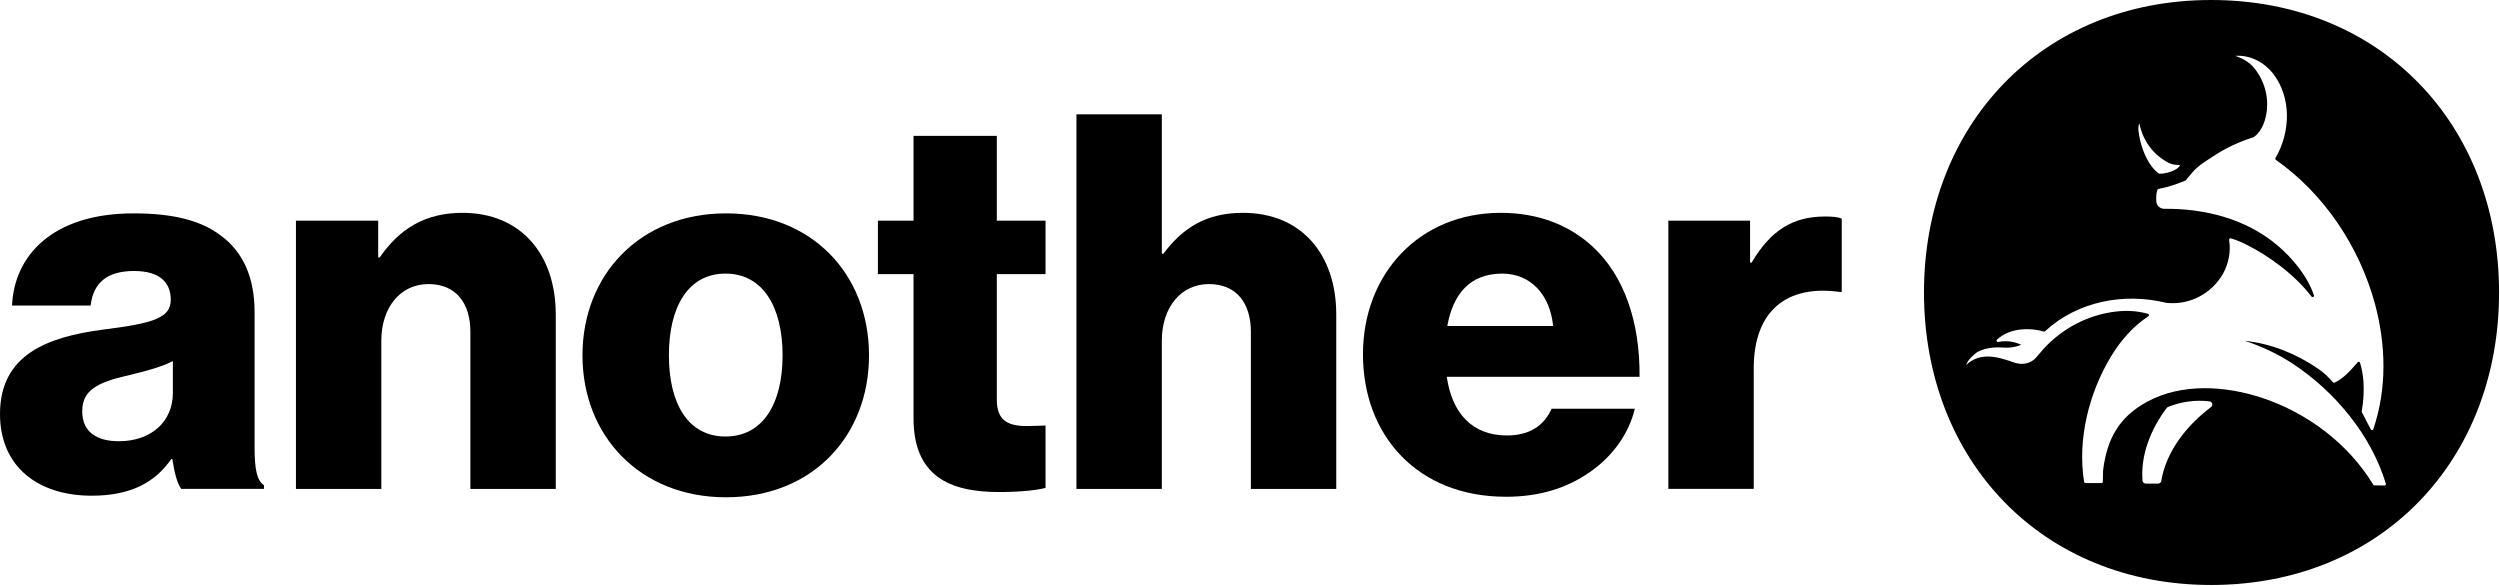
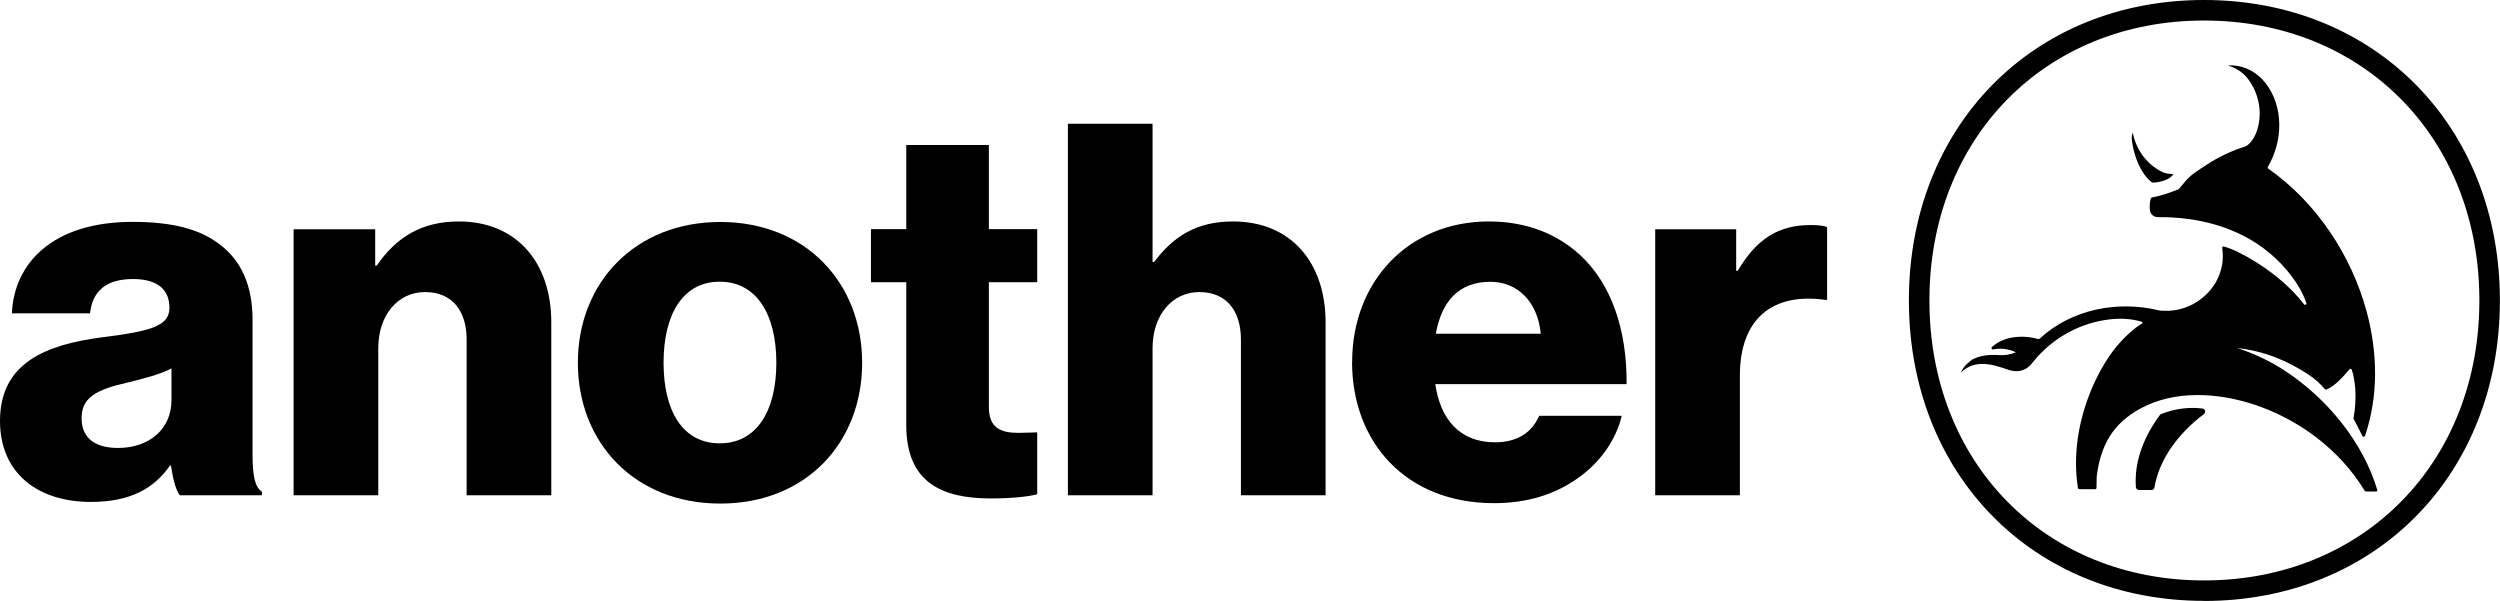
- <svg xmlns="http://www.w3.org/2000/svg" width="100%" height="100%" viewBox="0 0 1007 236" version="1.1" xml:space="preserve" style="fill-rule:evenodd;clip-rule:evenodd;stroke-linejoin:round;stroke-miterlimit:2;">
-   <rect id="Página-1" x="-1918.862" y="-472.991" width="3300" height="2550" style="fill:none;" />
-   <g id="Layer-1">
+ <svg xmlns="http://www.w3.org/2000/svg" id="Layer_2" data-name="Layer 2" viewBox="0 0 243.61 58.55">
+   <defs>
+     <style>
+       .cls-1 {
+         stroke-width: 0px;
+       }
+     </style>
+   </defs>
+   <g id="Layer_1-2" data-name="Layer 1">
    <g>
-       <path d="M960.478,195.554l-4.067,-0.046c-0.188,0 -0.362,-0.1 -0.458,-0.262c-10.004,-16.542 -26.6,-28.963 -44.796,-34.988c-14.858,-4.921 -32.379,-5.988 -46.304,1.571c-11.354,6.158 -16.171,15.05 -17.733,27.638c-0.004,0.021 -0.004,0.046 -0.004,0.067l-0.092,4.517c-0.008,0.3 -0.254,0.542 -0.554,0.542l-6.442,-0.017c-0.275,-0.004 -0.513,-0.204 -0.554,-0.475c-2.758,-17.279 2.008,-35.988 10.975,-50.742c3.683,-6.058 8.692,-11.908 14.892,-15.946c0.4,-0.258 0.321,-0.875 -0.137,-1.004c-4.242,-1.192 -8.458,-1.433 -12.858,-0.921c-11.288,1.313 -21.617,6.729 -29.262,15.104l-2.85,3.346c-2.188,2.575 -5.738,3.217 -8.992,2.071c-7.008,-2.462 -13.617,-4.271 -19.308,1.025c0.954,-2.383 2.721,-3.858 4.525,-5.225c0.033,-0.025 0.071,-0.046 0.108,-0.067c3.225,-1.621 6.708,-2.004 10.317,-1.733c2.554,0.188 4.975,-0.163 7.283,-1.113c-3.021,-1.433 -6.138,-1.783 -9.296,-1.15c-0.546,0.108 -0.887,-0.575 -0.479,-0.95c2.392,-2.204 5.308,-3.383 8.417,-3.925c3.571,-0.525 7,-0.296 10.429,0.683c0.179,0.05 0.367,0.004 0.504,-0.121c12.992,-12.042 31.783,-15.654 48.787,-11.454c0.025,0.004 0.05,0.008 0.079,0.013c9.337,1.004 18.233,-3.663 22.858,-11.787c2.292,-4.258 3.167,-8.875 2.417,-13.575c-0.067,-0.4 0.304,-0.738 0.696,-0.621c2.137,0.638 3.942,1.371 5.883,2.333c9.679,4.796 19.858,12.346 26.642,21.129c0.379,0.483 1.158,0.075 0.962,-0.508c-2.621,-7.796 -8.829,-15.204 -14.9,-20.288c-12.521,-10.479 -28.958,-14.733 -45.358,-14.567c-1.671,0.017 -3.092,-1.221 -3.233,-2.887c-0.146,-1.754 -0.037,-3.692 0.471,-4.825c0.071,-0.163 0.225,-0.263 0.4,-0.296c3.75,-0.688 7.246,-1.875 10.754,-3.329c0.083,-0.038 0.158,-0.092 0.213,-0.158l2.754,-3.246c2.296,-2.708 5.329,-4.425 8.271,-6.383c5.067,-3.379 10.375,-5.817 16.175,-7.675c0.054,-0.017 0.108,-0.042 0.154,-0.071c2.383,-1.571 3.867,-4.475 4.642,-7.258c1.921,-6.908 0.342,-14.292 -3.921,-19.958c-2.083,-2.767 -4.717,-4.358 -8.154,-5.521c5.954,-0.433 11.538,2.467 15.25,7.117c7.458,9.638 7.113,23.562 0.967,34.042c-0.146,0.246 -0.079,0.55 0.15,0.713c19.579,13.779 33.696,35.062 39.95,58.079c4.45,16.725 4.85,34.004 -0.675,50.433c-0.154,0.463 -0.804,0.508 -1.029,0.075l-3.592,-6.938c-0.054,-0.104 -0.071,-0.225 -0.05,-0.337c0.733,-4.167 0.95,-8.188 0.683,-12.312c-0.25,-2.483 -0.604,-4.867 -1.367,-7.263c-0.133,-0.412 -0.675,-0.525 -0.954,-0.2c-2.617,3.075 -5.808,6.662 -9.321,8.217c-0.225,0.1 -0.487,0.029 -0.646,-0.158c-1.804,-2.112 -3.671,-3.879 -6.038,-5.5c-8.712,-5.962 -18.742,-10.046 -29.417,-11.188c6.863,2.3 13.246,5.25 19.342,9.267c16.946,11.171 31.5,28.688 37.438,48.287c0.108,0.358 -0.171,0.725 -0.546,0.721m-69.858,-31.6c-9.492,7.121 -18.042,17.583 -20.062,29.758c-0.1,0.617 -0.617,1.075 -1.242,1.075l-5.029,-0.004c-0.667,0 -1.238,-0.508 -1.288,-1.171c-0.812,-10.475 3.396,-20.854 9.75,-29.275c0.146,-0.196 0.342,-0.346 0.567,-0.438c5.087,-2.058 11.183,-2.962 16.729,-2.217c1.108,0.15 1.471,1.596 0.575,2.271m-28.896,-114.296c1.358,6.938 5.633,12.825 11.904,15.971c1.462,0.733 2.942,0.796 4.517,0.879c-0.929,2.183 -5.913,3.625 -8.529,3.446c-4.775,-3.508 -7.6,-11.3 -8.233,-17.225c-0.104,-0.983 -0.058,-2.071 0.342,-3.071m28.921,-49.658c-68.225,0 -115.667,50.225 -115.667,117.812c0,67.592 47.442,117.817 115.667,117.817c68.533,0 115.975,-50.225 115.975,-117.817c0,-67.587 -47.442,-117.812 -115.975,-117.812" style="fill-rule:nonzero;" />
      <g>
-         <path d="M69.629,158.315l0,-12.871c-4.429,2.321 -10.763,4.008 -17.725,5.696c-13.292,2.954 -18.779,6.333 -18.779,14.558c0,8.654 6.333,12.029 14.771,12.029c12.871,0 21.733,-7.808 21.733,-19.412m-69.629,8.442c0,-23.846 18.988,-31.017 41.354,-33.971c20.258,-2.533 27.429,-4.642 27.429,-12.029c0,-6.962 -4.429,-11.604 -14.767,-11.604c-10.975,0 -16.458,4.854 -17.512,13.925l-31.65,0c0.842,-20.046 16.246,-37.133 48.95,-37.133c16.246,0 27.221,2.95 35.025,8.858c9.283,6.754 13.717,17.304 13.717,30.808l0,54.438c0,8.65 0.842,13.504 3.796,15.404l0,1.475l-33.337,0c-1.688,-2.321 -2.742,-6.542 -3.588,-12.025l-0.421,0c-6.329,9.071 -15.825,14.767 -32.071,14.767c-21.521,0 -36.925,-11.604 -36.925,-32.913" style="fill-rule:nonzero;" />
-         <path d="M119.208,88.896l33.125,0l0,14.771l0.633,0c8.021,-11.604 18.358,-17.937 33.338,-17.937c23.633,0 37.558,16.883 37.558,40.938l0,70.262l-34.392,0l0,-63.3c0,-11.396 -5.696,-19.204 -16.879,-19.204c-11.396,0 -18.992,9.496 -18.992,22.792l0,59.712l-34.392,0l0,-108.033Z" style="fill-rule:nonzero;" />
-         <path d="M315.222,143.123c0,-19.621 -8.017,-32.917 -23,-32.917c-14.979,0 -22.788,13.296 -22.788,32.917c0,19.625 7.808,32.704 22.788,32.704c14.983,0 23,-13.079 23,-32.704m-80.6,0c0,-32.492 23.208,-57.179 57.812,-57.179c34.817,0 57.604,24.687 57.604,57.179c0,32.496 -22.788,57.183 -57.604,57.183c-34.604,0 -57.812,-24.687 -57.812,-57.183" style="fill-rule:nonzero;" />
-         <path d="M367.97,168.443l0,-58.025l-14.35,0l0,-21.521l14.35,0l0,-34.183l33.55,0l0,34.183l19.621,0l0,21.521l-19.621,0l0,50.642c0,8.438 4.642,10.55 12.025,10.55c2.954,0 6.329,-0.213 7.596,-0.213l0,25.108c-2.954,0.846 -9.496,1.688 -18.779,1.688c-20.046,0 -34.392,-6.542 -34.392,-29.75" style="fill-rule:nonzero;" />
-         <path d="M433.589,46.063l34.392,0l0,56.125l0.633,0c7.808,-10.337 17.092,-16.458 32.071,-16.458c23.633,0 37.558,16.879 37.558,40.937l0,70.263l-34.392,0l0,-63.3c0,-11.396 -5.696,-19.204 -16.879,-19.204c-11.396,0 -18.992,9.496 -18.992,22.792l0,59.713l-34.392,0l0,-150.867Z" style="fill-rule:nonzero;" />
-         <path d="M625.594,131.307c-1.267,-12.871 -9.283,-21.1 -20.467,-21.1c-13.083,0 -19.833,8.229 -22.154,21.1l42.621,0Zm-76.592,11.396c0,-32.283 22.575,-56.971 55.492,-56.971c15.404,0 27.642,5.062 36.925,13.504c12.871,11.817 19.2,30.592 18.992,52.537l-77.65,0c2.108,14.558 10.129,23.633 24.267,23.633c9.071,0 14.979,-4.008 17.933,-10.762l33.55,0c-2.321,9.708 -8.65,18.992 -18.146,25.533c-9.075,6.329 -20.046,9.917 -33.763,9.917c-35.658,0 -57.6,-24.688 -57.6,-57.392" style="fill-rule:nonzero;" />
-         <path d="M672.01,88.896l32.917,0l0,16.879l0.633,0c7.596,-12.871 16.458,-18.567 29.538,-18.567c3.167,0 5.275,0.213 6.754,0.842l0,29.542l-0.846,0c-21.1,-2.954 -34.604,7.388 -34.604,30.804l0,48.533l-34.392,0l0,-108.033Z" style="fill-rule:nonzero;" />
+         <path class="cls-1" d="m214.77,58.55c-16.66,0-28.76-12.31-28.76-29.28S198.11,0,214.77,0s28.83,12.31,28.83,29.28-12.13,29.28-28.83,29.28Zm0-56.55c-15.51,0-26.76,11.47-26.76,27.28s11.25,27.28,26.76,27.28,26.83-11.47,26.83-27.28-11.29-27.28-26.83-27.28Z" />
+         <g>
+           <path class="cls-1" d="m208.7,31.58c.1-.06.08-.21-.03-.24-1.02-.29-2.03-.34-3.09-.22-2.71.32-5.19,1.61-7.02,3.62l-.68.8c-.53.62-1.38.77-2.16.5-1.68-.59-3.27-1.03-4.63.25.23-.57.65-.93,1.09-1.25,0,0,.02-.01.03-.02.77-.39,1.61-.48,2.48-.42.61.05,1.19-.04,1.75-.27-.72-.34-1.47-.43-2.23-.28-.13.03-.21-.14-.11-.23.57-.53,1.27-.81,2.02-.94.86-.13,1.68-.07,2.5.16.04.01.09,0,.12-.03,3.12-2.89,7.63-3.76,11.71-2.75,0,0,.01,0,.02,0,2.24.24,4.38-.88,5.49-2.83.55-1.02.76-2.13.58-3.26-.02-.1.07-.18.17-.15.51.15.95.33,1.41.56,2.32,1.15,4.77,2.96,6.39,5.07.09.12.28.02.23-.12-.63-1.87-2.12-3.65-3.58-4.87-3.01-2.52-6.95-3.54-10.89-3.5-.4,0-.74-.29-.78-.69-.04-.42,0-.89.11-1.16.02-.04.05-.06.1-.07.9-.17,1.74-.45,2.58-.8.02,0,.04-.02.05-.04l.66-.78c.55-.65,1.28-1.06,1.98-1.53,1.22-.81,2.49-1.4,3.88-1.84.01,0,.03,0,.04-.02.57-.38.93-1.07,1.11-1.74.46-1.66.08-3.43-.94-4.79-.5-.66-1.13-1.05-1.96-1.32,1.43-.1,2.77.59,3.66,1.71,1.79,2.31,1.71,5.65.23,8.17-.03.06-.02.13.04.17,4.7,3.31,8.09,8.42,9.59,13.94,1.07,4.01,1.16,8.16-.16,12.1-.04.11-.19.12-.25.02l-.86-1.67s-.02-.05-.01-.08c.18-1,.23-1.96.16-2.96-.06-.6-.14-1.17-.33-1.74-.03-.1-.16-.13-.23-.05-.63.74-1.39,1.6-2.24,1.97-.05.02-.12,0-.16-.04-.43-.51-.88-.93-1.45-1.32-2.09-1.43-4.5-2.41-7.06-2.68,1.65.55,3.18,1.26,4.64,2.22,4.07,2.68,7.56,6.88,8.98,11.59.03.09-.04.17-.13.17h-.98s-.09-.04-.11-.07c-2.4-3.97-6.38-6.95-10.75-8.4-3.57-1.18-7.77-1.44-11.11.38-2.72,1.48-3.88,3.61-4.26,6.63,0,0,0,.01,0,.02l-.02,1.08c0,.07-.06.13-.13.13h-1.55c-.07,0-.12-.05-.13-.12-.66-4.15.48-8.64,2.63-12.18.88-1.45,2.09-2.86,3.57-3.83Z" />
+           <path class="cls-1" d="m209.65,47.75h-1.21c-.16,0-.3-.12-.31-.28-.19-2.51.82-5,2.34-7.03.04-.05.08-.08.14-.1,1.22-.49,2.68-.71,4.01-.53.27.04.35.38.14.54-2.28,1.71-4.33,4.22-4.82,7.14-.02.15-.15.26-.3.26Z" />
+           <path class="cls-1" d="m211.77,16.96c-.22.52-1.42.87-2.05.83-1.15-.84-1.82-2.71-1.98-4.13-.03-.24-.01-.5.08-.74.33,1.66,1.35,3.08,2.86,3.83.35.18.71.19,1.08.21Z" />
+         </g>
+       </g>
+       <g>
+         <path class="cls-1" d="m0,41.02c0-5.72,4.56-7.44,9.93-8.15,4.86-.61,6.58-1.11,6.58-2.89,0-1.67-1.06-2.79-3.54-2.79-2.63,0-3.95,1.16-4.2,3.34H1.16c.2-4.81,3.9-8.91,11.75-8.91,3.9,0,6.53.71,8.41,2.13,2.23,1.62,3.29,4.15,3.29,7.39v13.07c0,2.08.2,3.24.91,3.7v.35h-8c-.41-.56-.66-1.57-.86-2.89h-.1c-1.52,2.18-3.8,3.54-7.7,3.54-5.17,0-8.86-2.79-8.86-7.9Zm16.71-2.03v-3.09c-1.06.56-2.58.96-4.25,1.37-3.19.71-4.51,1.52-4.51,3.49,0,2.08,1.52,2.89,3.54,2.89,3.09,0,5.22-1.87,5.22-4.66Z" />
+         <path class="cls-1" d="m28.61,22.34h7.95v3.54h.15c1.92-2.79,4.41-4.3,8-4.3,5.67,0,9.01,4.05,9.01,9.82v16.86h-8.25v-15.19c0-2.73-1.37-4.61-4.05-4.61s-4.56,2.28-4.56,5.47v14.33h-8.25v-25.93Z" />
+         <path class="cls-1" d="m56.31,35.35c0-7.8,5.57-13.72,13.88-13.72s13.82,5.92,13.82,13.72-5.47,13.72-13.82,13.72-13.88-5.92-13.88-13.72Zm19.34,0c0-4.71-1.92-7.9-5.52-7.9s-5.47,3.19-5.47,7.9,1.87,7.85,5.47,7.85,5.52-3.14,5.52-7.85Z" />
+         <path class="cls-1" d="m88.31,41.43v-13.93h-3.44v-5.17h3.44v-8.2h8.05v8.2h4.71v5.17h-4.71v12.15c0,2.03,1.11,2.53,2.89,2.53.71,0,1.52-.05,1.82-.05v6.03c-.71.2-2.28.41-4.51.41-4.81,0-8.25-1.57-8.25-7.14Z" />
+         <path class="cls-1" d="m104.06,12.06h8.25v13.47h.15c1.87-2.48,4.1-3.95,7.7-3.95,5.67,0,9.01,4.05,9.01,9.82v16.86h-8.25v-15.19c0-2.73-1.37-4.61-4.05-4.61s-4.56,2.28-4.56,5.47v14.33h-8.25V12.06Z" />
+         <path class="cls-1" d="m131.76,35.25c0-7.75,5.42-13.67,13.32-13.67,3.7,0,6.63,1.22,8.86,3.24,3.09,2.84,4.61,7.34,4.56,12.61h-18.64c.51,3.49,2.43,5.67,5.82,5.67,2.18,0,3.6-.96,4.3-2.58h8.05c-.56,2.33-2.08,4.56-4.36,6.13-2.18,1.52-4.81,2.38-8.1,2.38-8.56,0-13.82-5.92-13.82-13.77Zm18.38-2.73c-.3-3.09-2.23-5.06-4.91-5.06-3.14,0-4.76,1.97-5.32,5.06h10.23Z" />
+         <path class="cls-1" d="m161.28,22.34h7.9v4.05h.15c1.82-3.09,3.95-4.46,7.09-4.46.76,0,1.27.05,1.62.2v7.09h-.2c-5.06-.71-8.3,1.77-8.3,7.39v11.65h-8.25v-25.93Z" />
      </g>
    </g>
  </g>
</svg>
